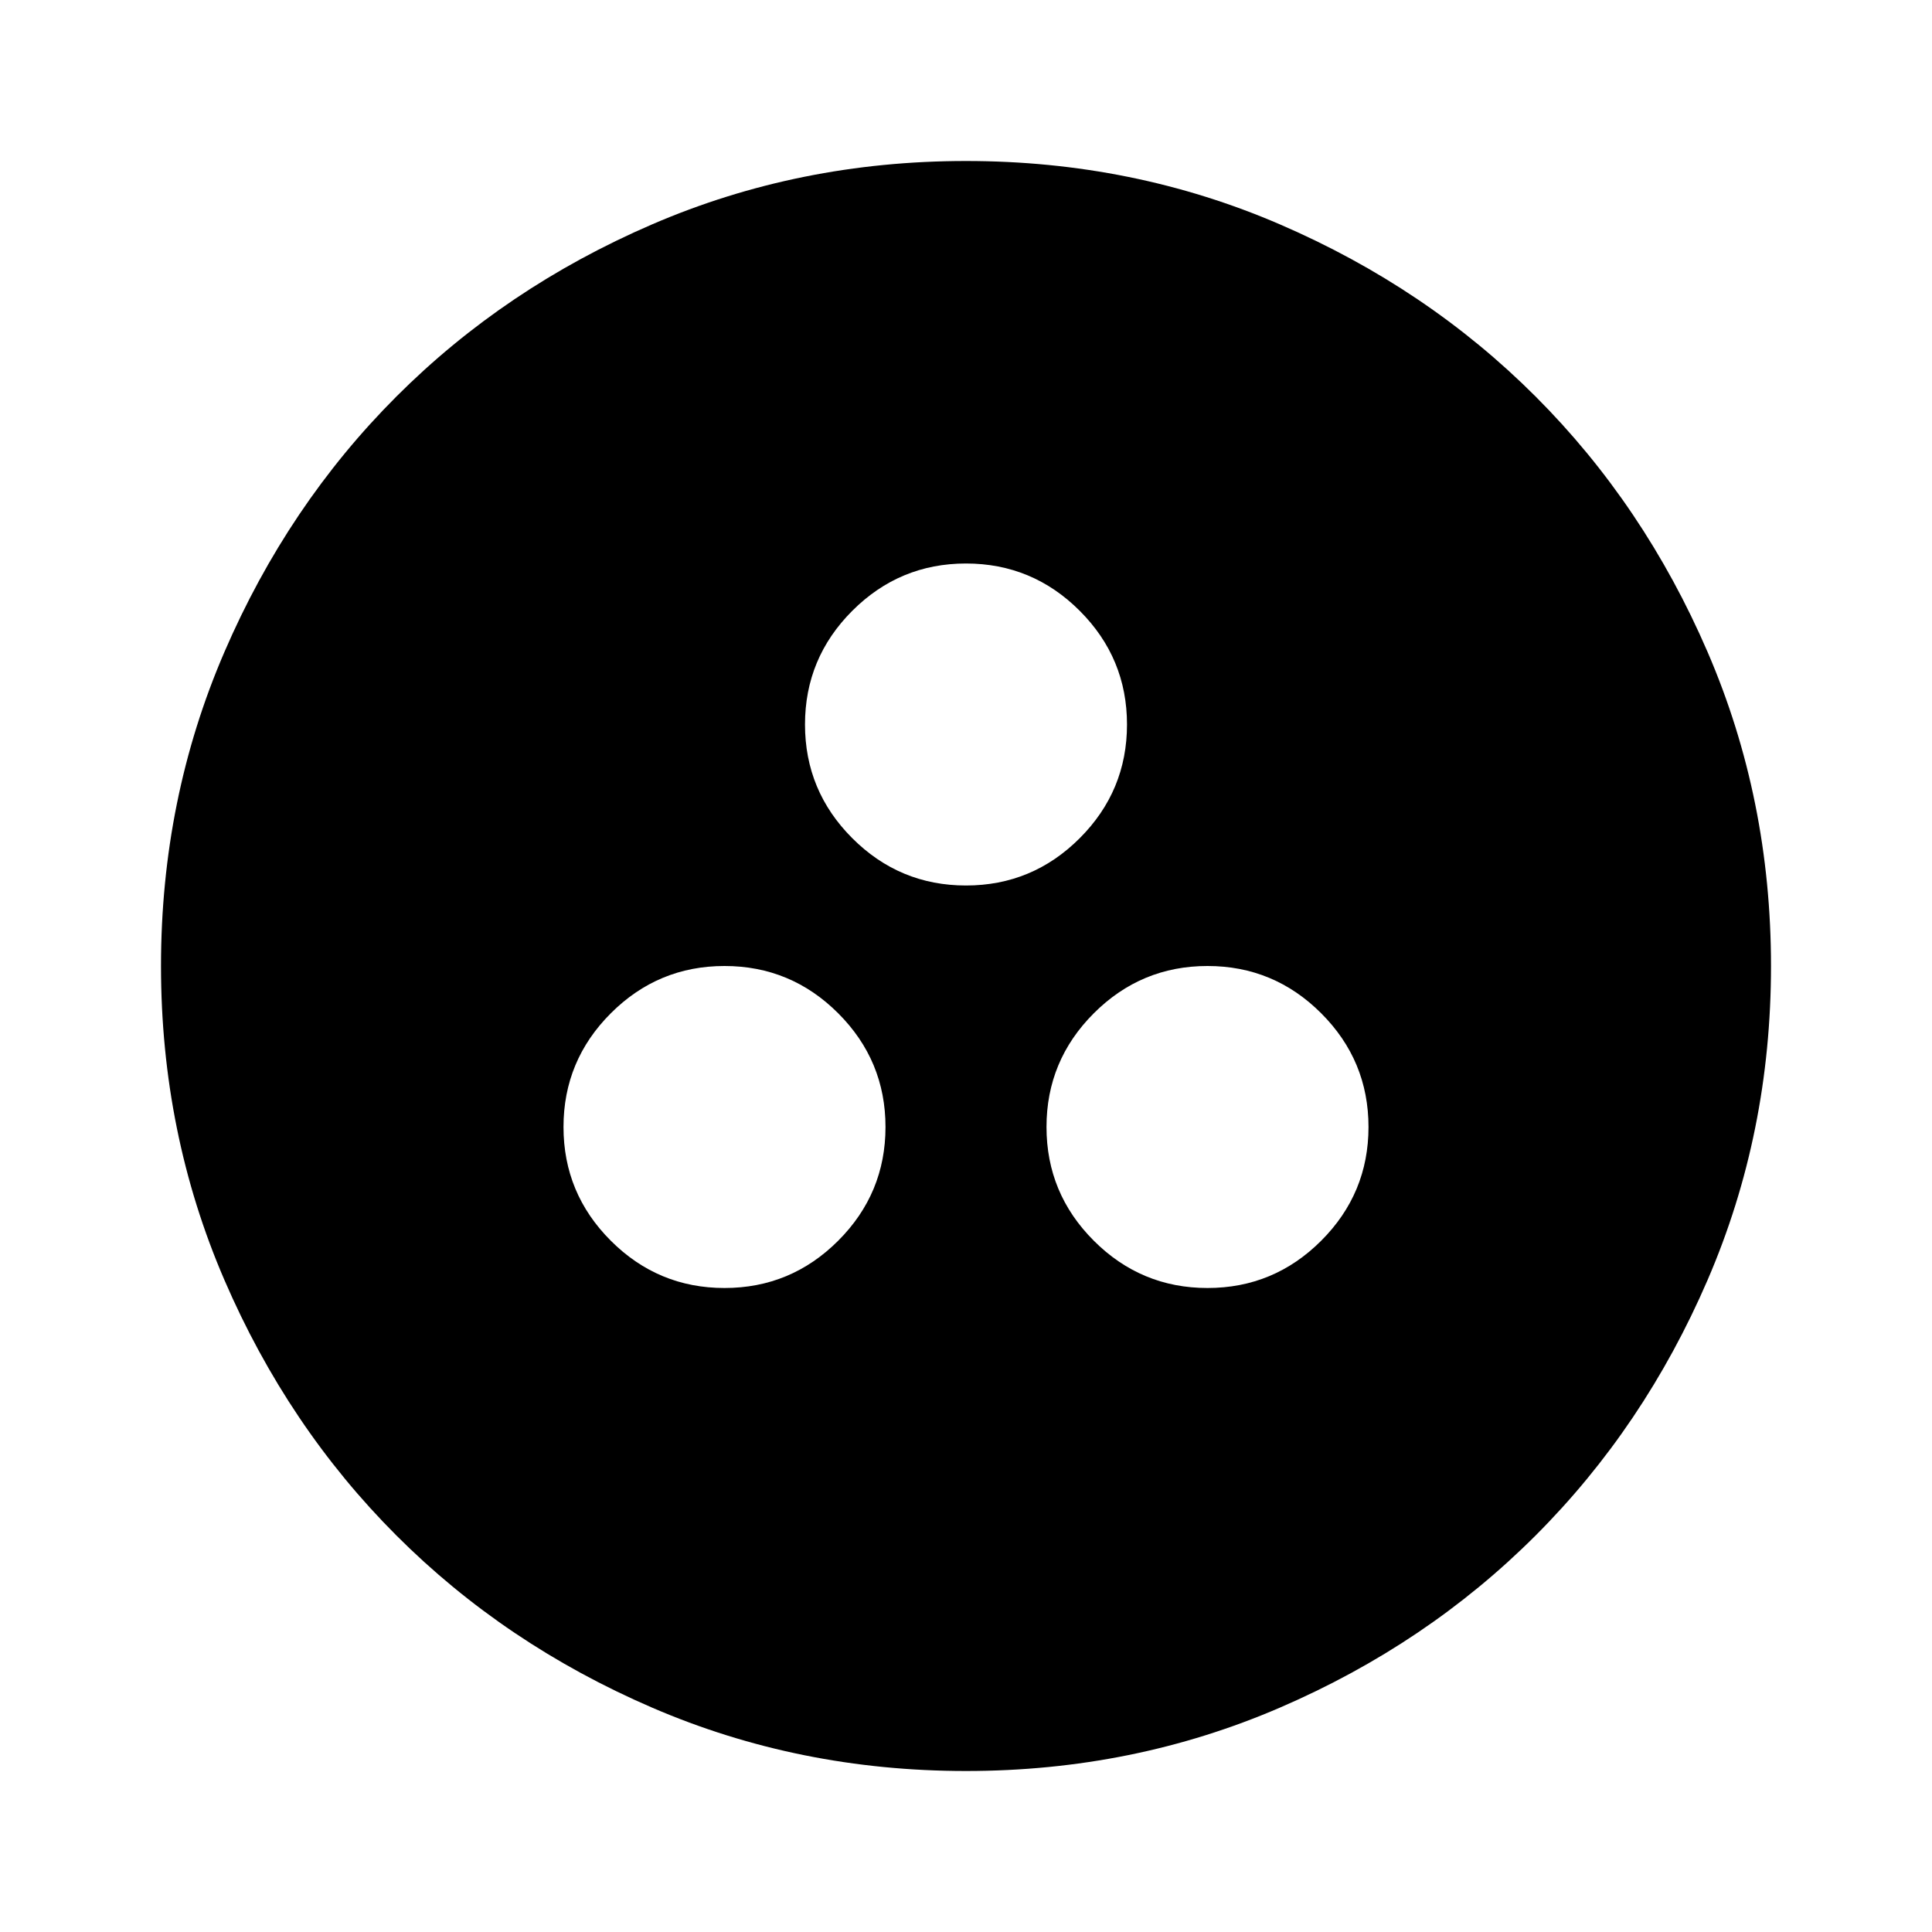
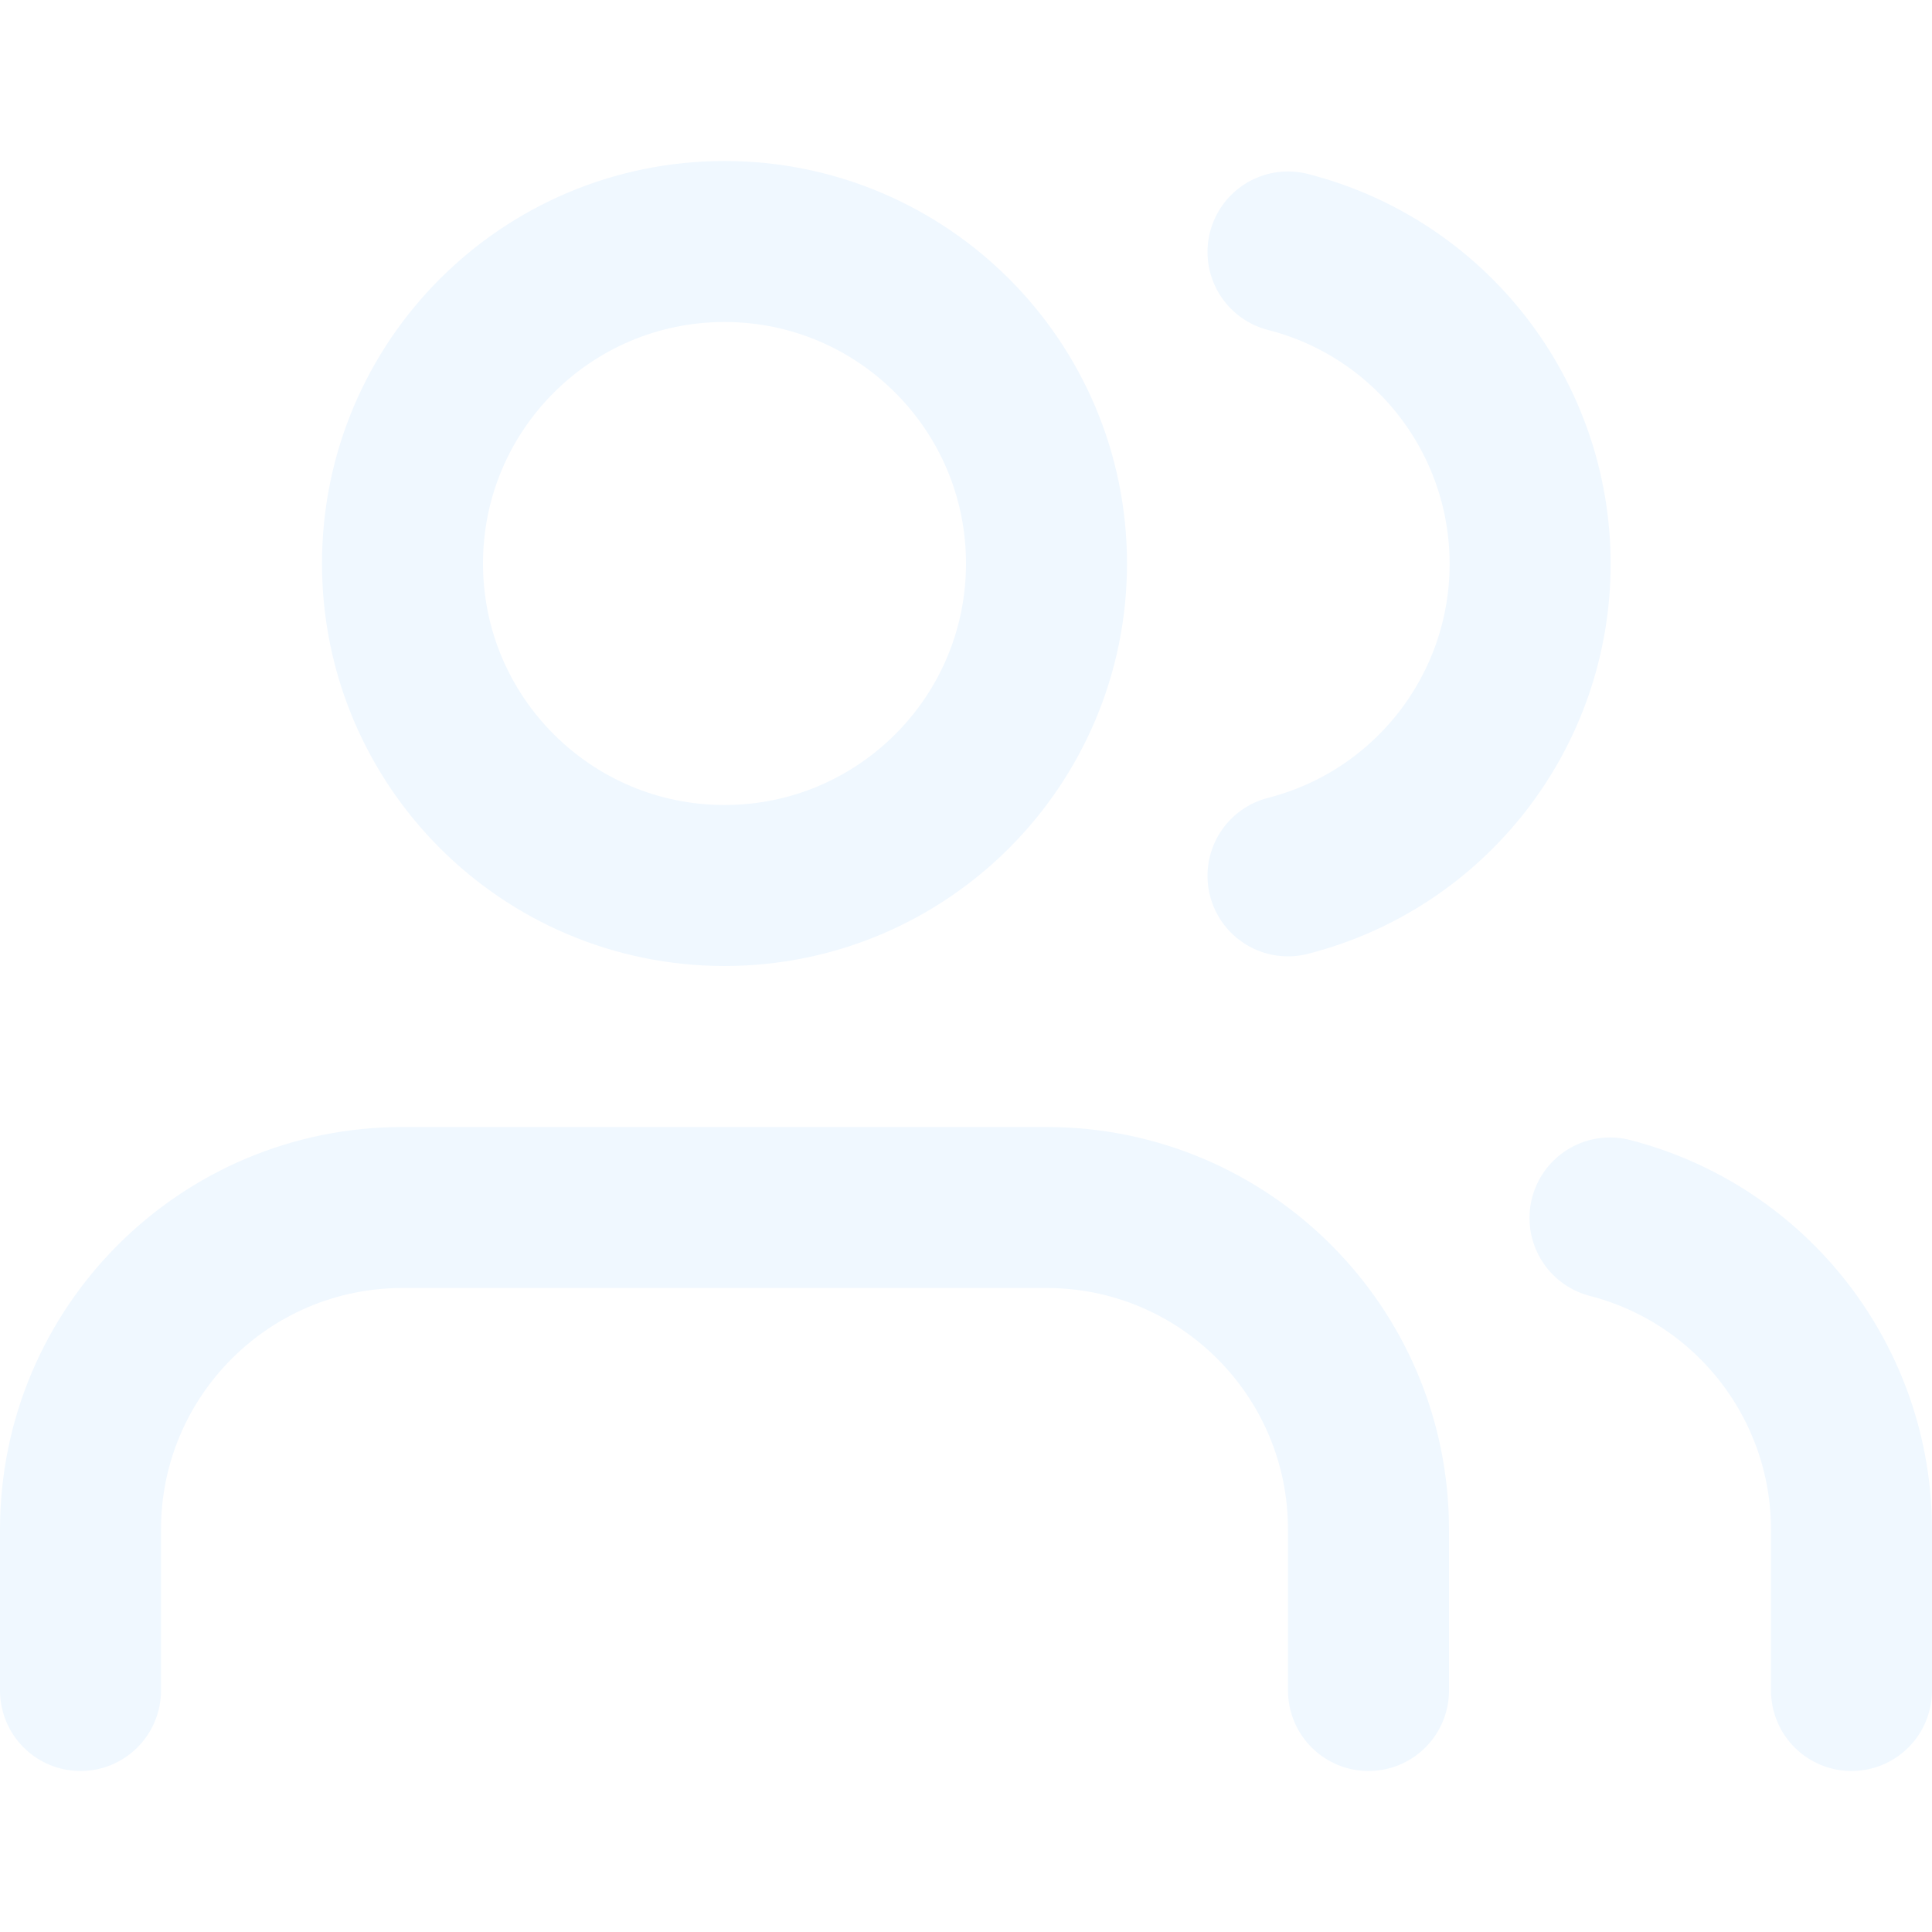
- <svg xmlns="http://www.w3.org/2000/svg" height="24" viewBox="0 -960 960 960" width="24">
-   <path d="M360-320q33 0 56.5-23.5T440-400q0-33-23.5-56.5T360-480q-33 0-56.5 23.5T280-400q0 33 23.5 56.5T360-320Zm240 0q33 0 56.5-23.5T680-400q0-33-23.5-56.5T600-480q-33 0-56.5 23.5T520-400q0 33 23.5 56.5T600-320ZM480-520q33 0 56.5-23.5T560-600q0-33-23.5-56.5T480-680q-33 0-56.5 23.5T400-600q0 33 23.5 56.5T480-520Zm0 440q-83 0-156-31.5T197-197q-54-54-85.5-127T80-480q0-83 31.5-156T197-763q54-54 127-85.5T480-880q83 0 156 31.5T763-763q54 54 85.5 127T880-480q0 83-31.5 156T763-197q-54 54-127 85.5T480-80Z" />
+ <svg xmlns="http://www.w3.org/2000/svg" width="24" height="24" viewBox="0 0 24 24" fill="none" stroke="aliceblue" stroke-width="2" stroke-linecap="round" stroke-linejoin="round" class="feather feather-users">
+   <path d="M17 21v-2a4 4 0 0 0-4-4H5a4 4 0 0 0-4 4v2" />
+   <circle cx="9" cy="7" r="4" />
+   <path d="M23 21v-2a4 4 0 0 0-3-3.87" />
+   <path d="M16 3.13a4 4 0 0 1 0 7.75" />
</svg>
